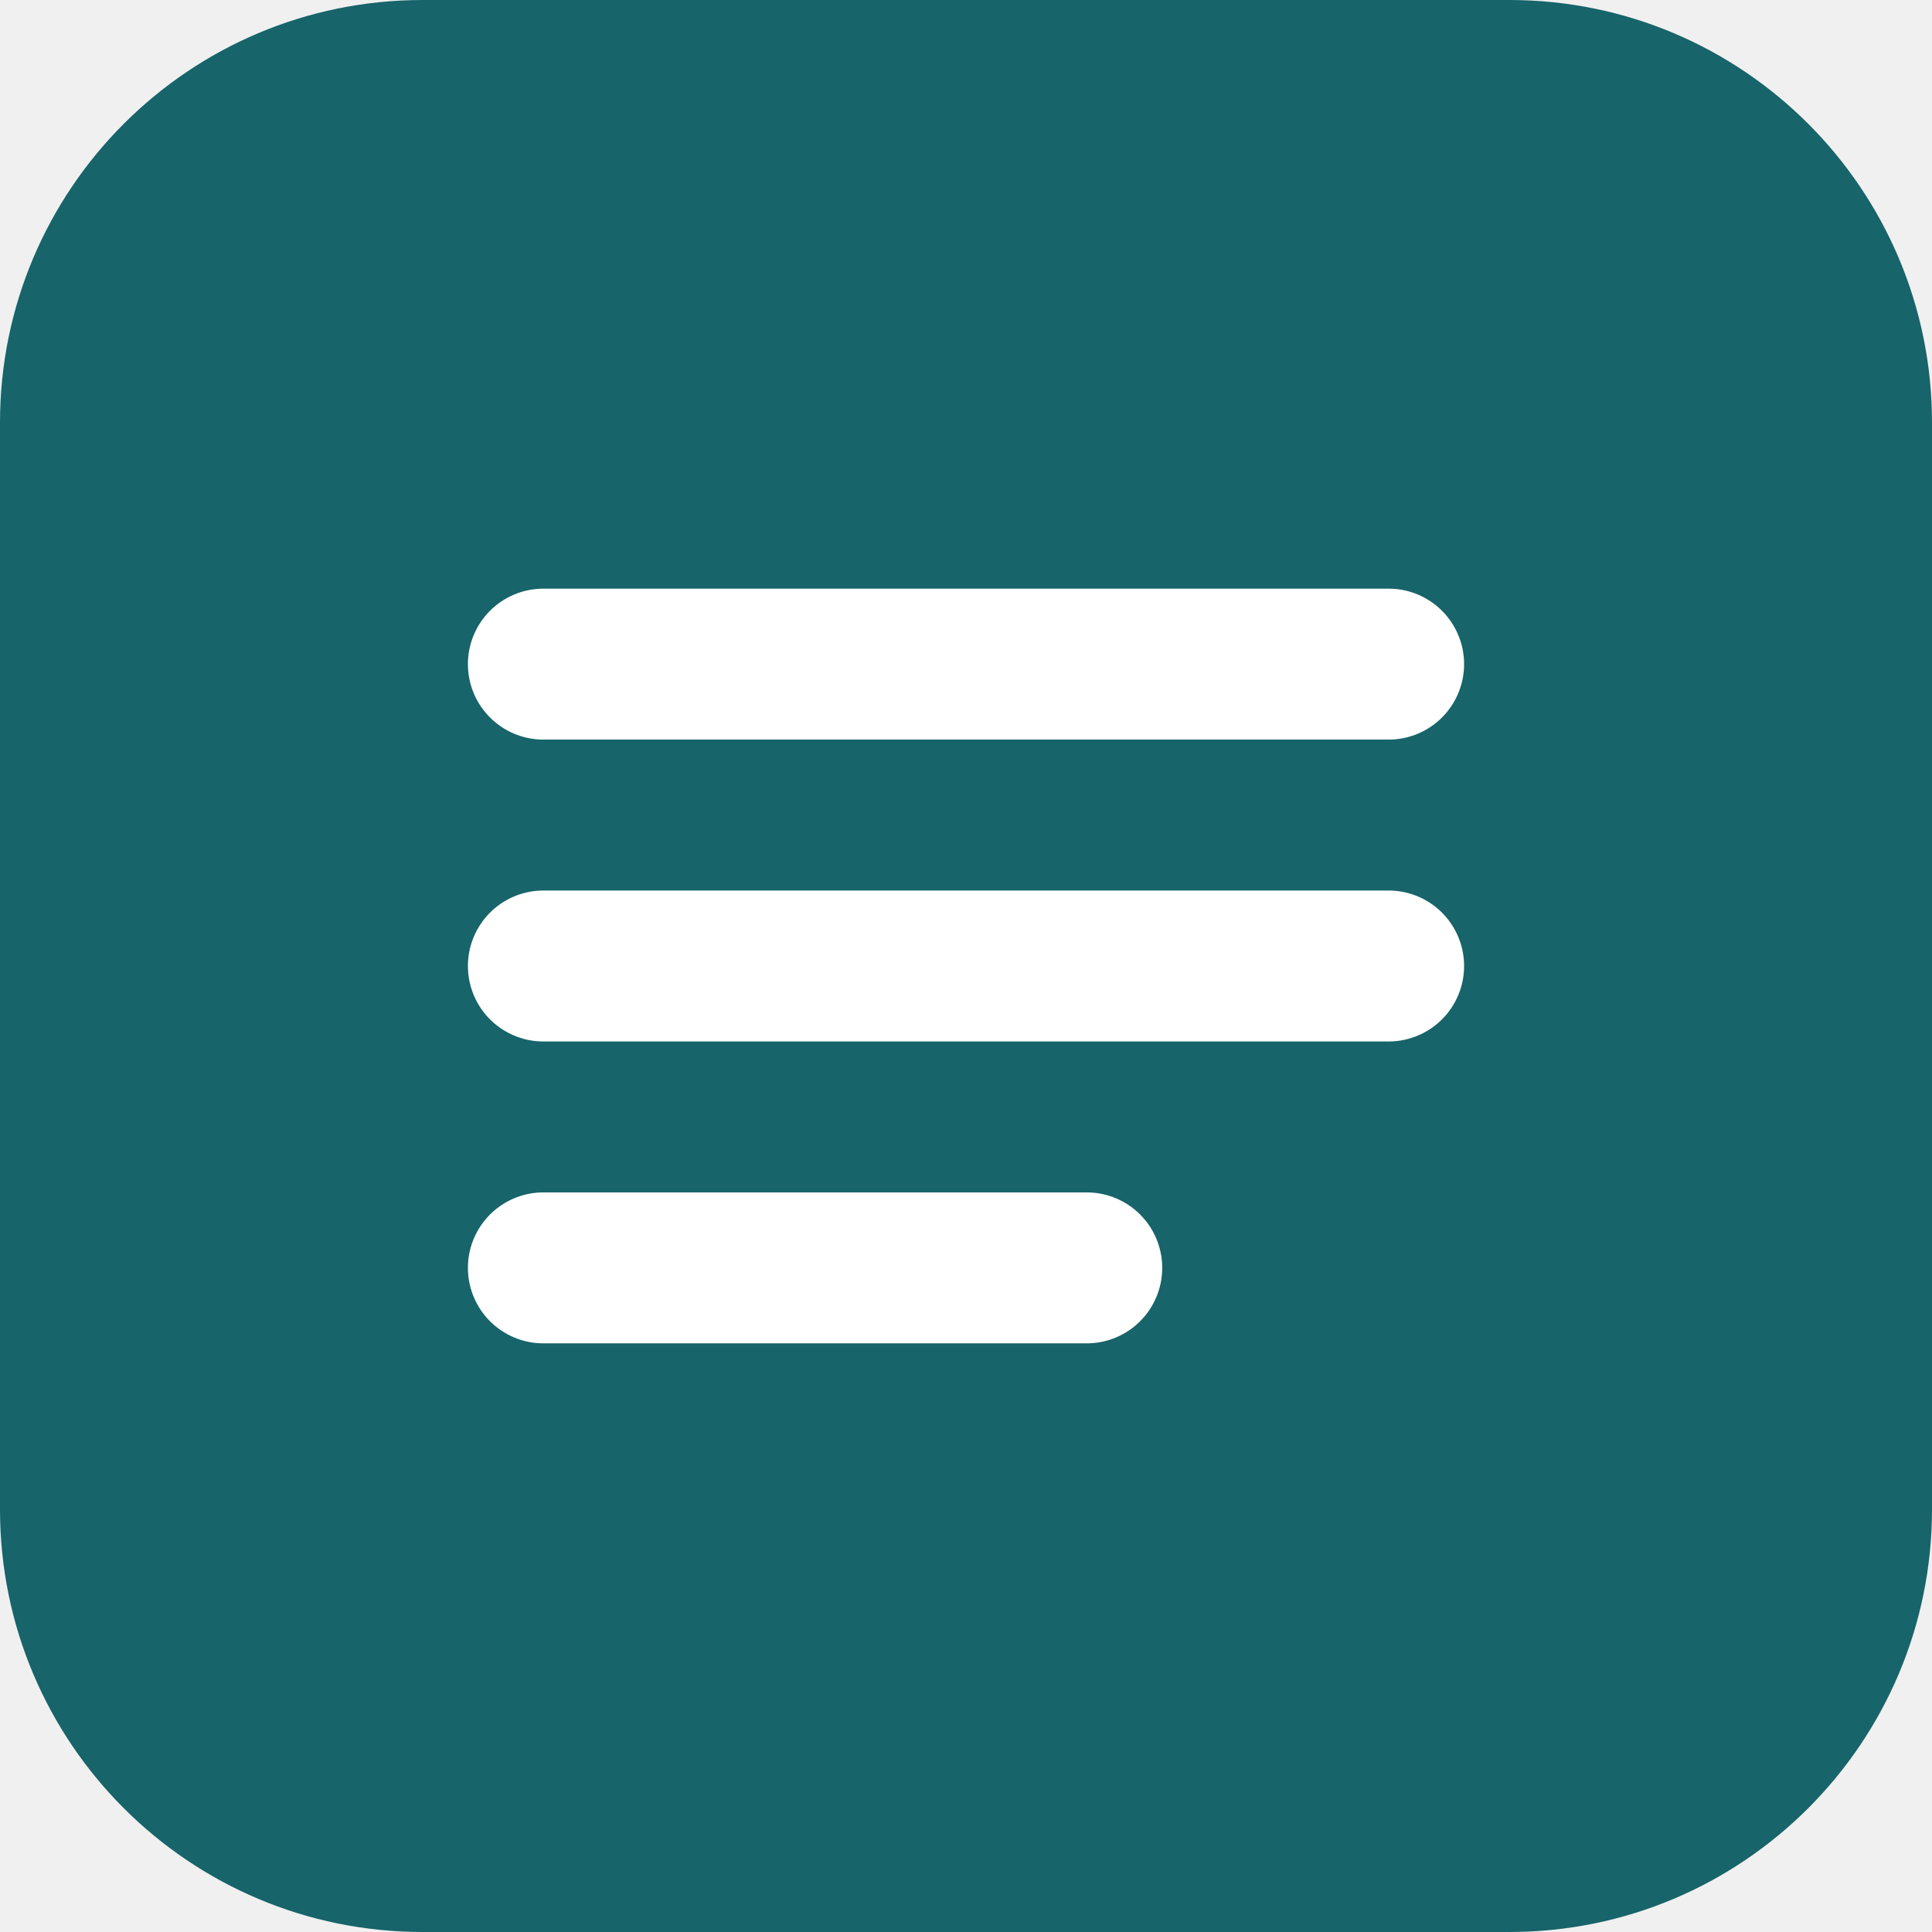
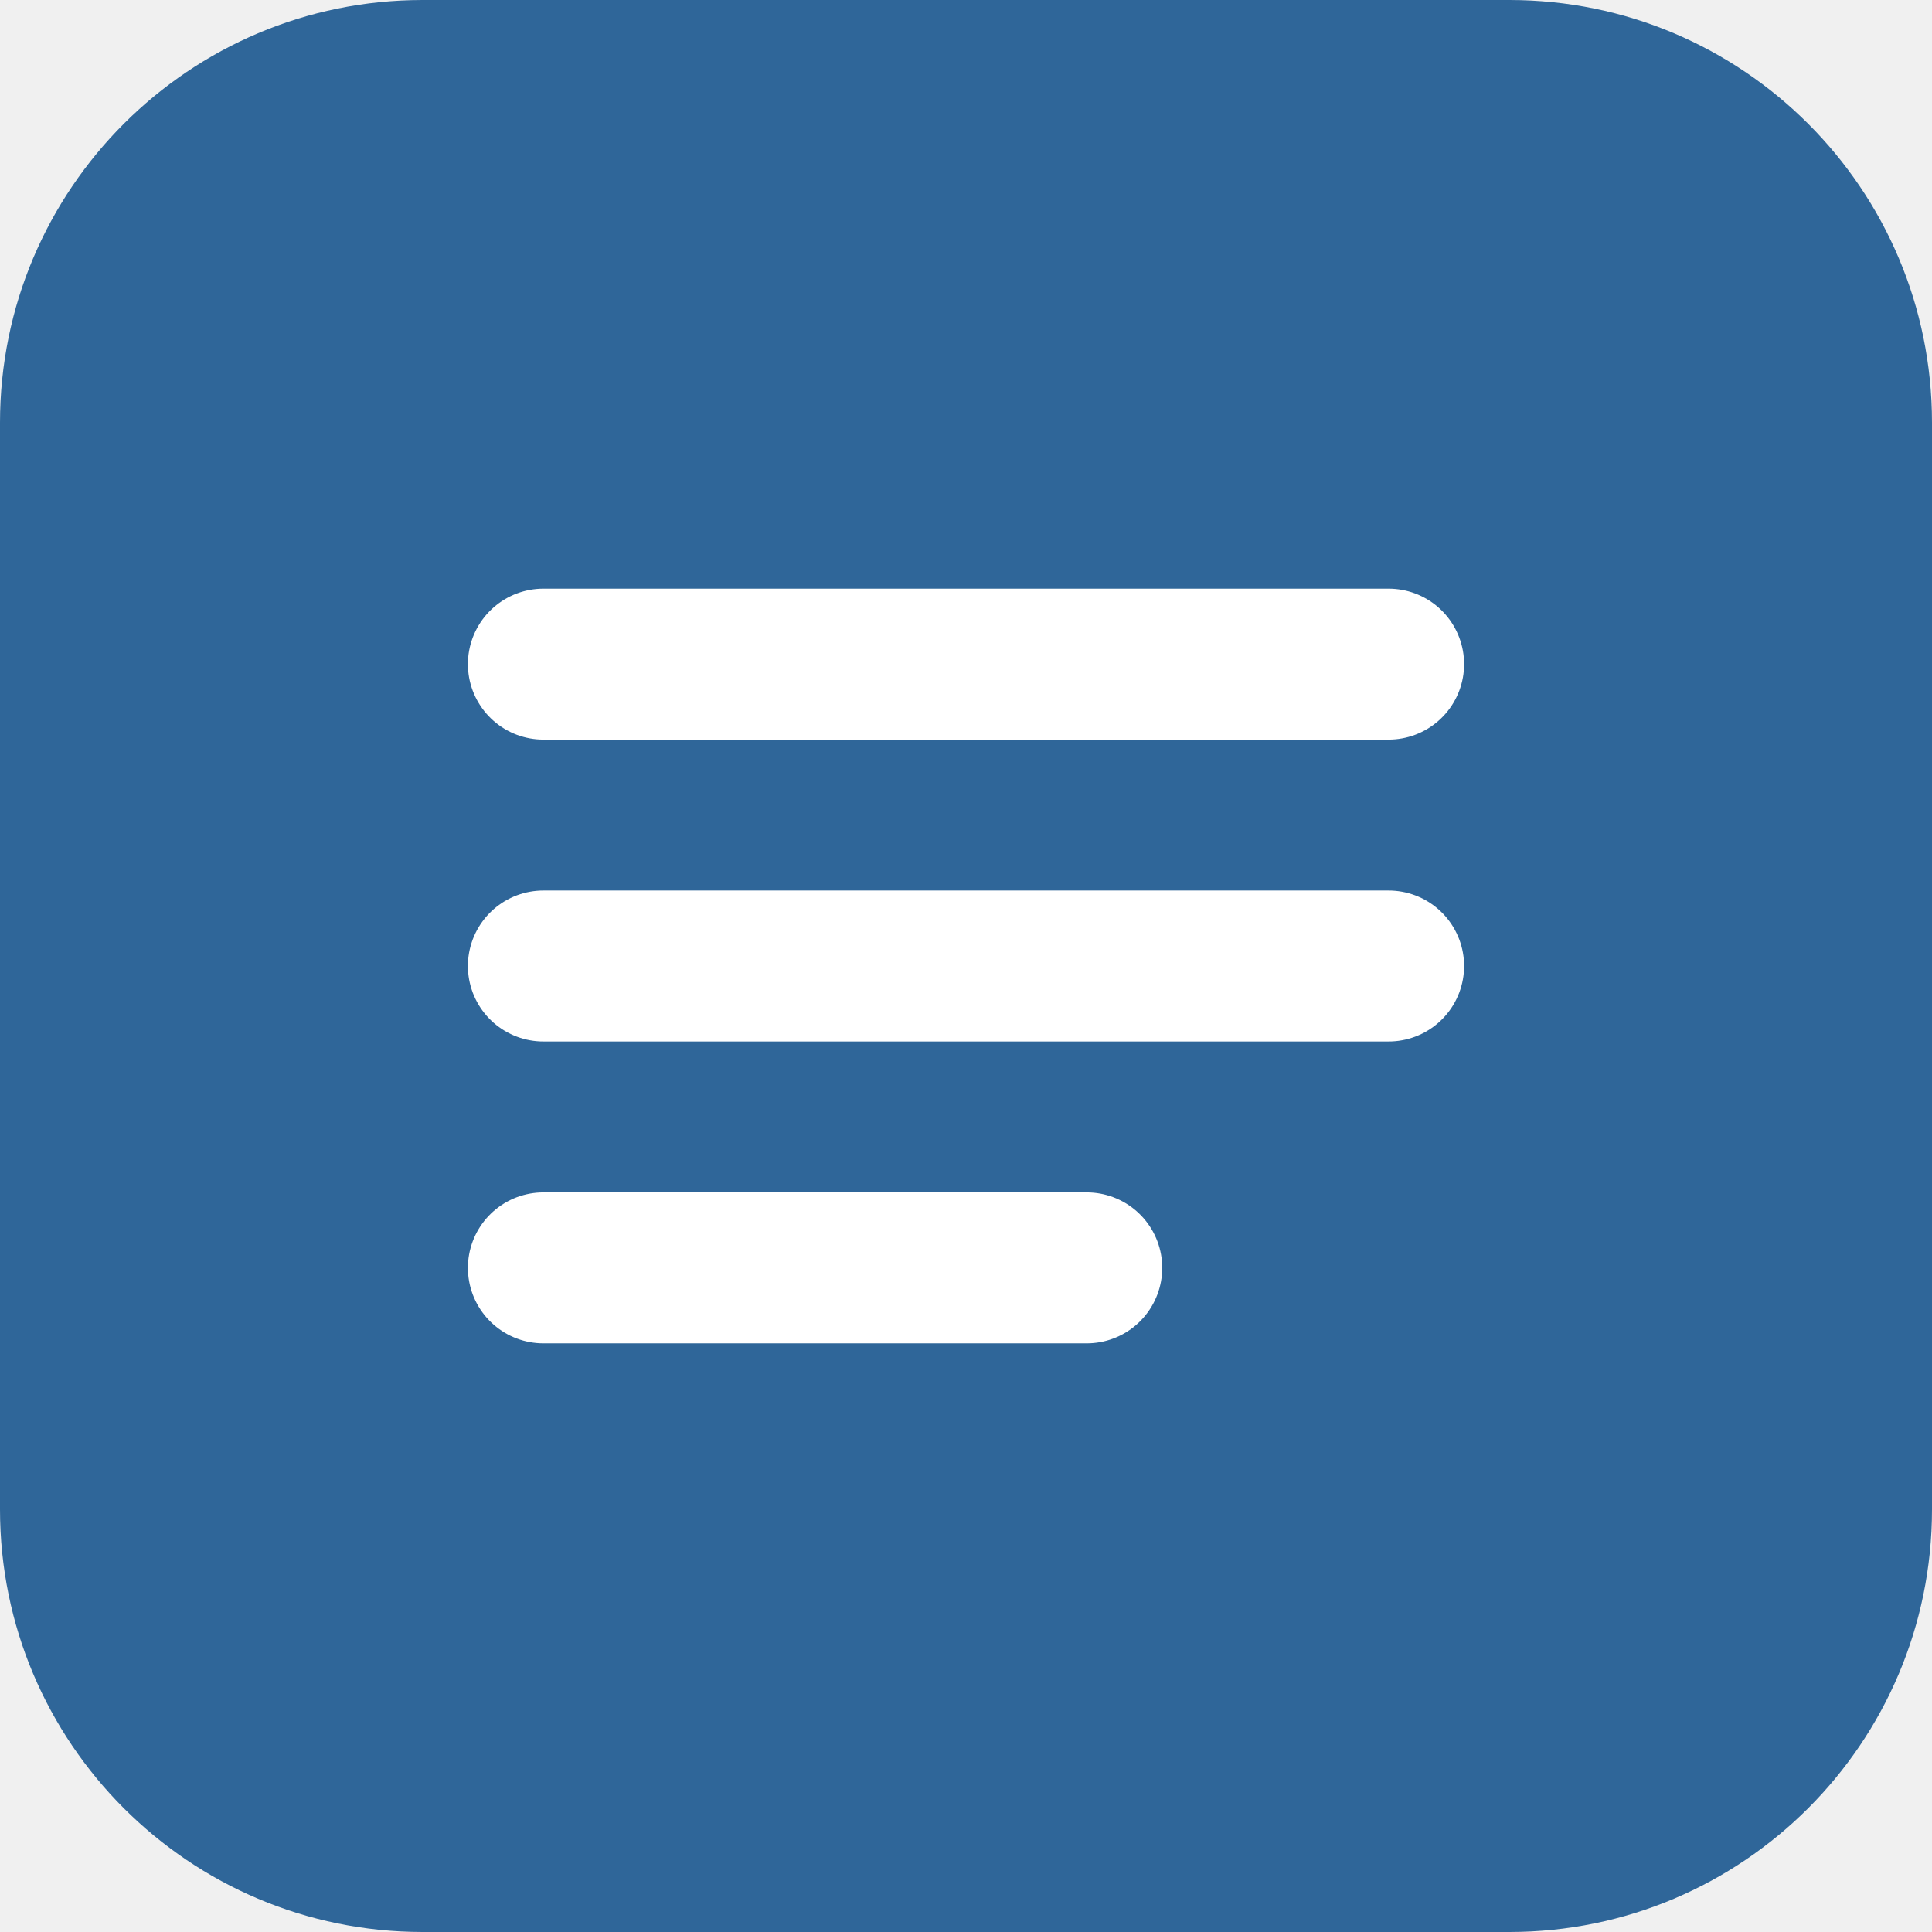
<svg xmlns="http://www.w3.org/2000/svg" viewBox="0 0 32 32">
-   <rect width="32" height="32" rx="7" fill="#17646a" />
+   <rect width="32" height="32" rx="7" fill="#2f6699" />
  <path d="M9 11h14M9 16h14M9 21h9" stroke="#fff" stroke-width="2.5" stroke-linecap="round" />
</svg>
